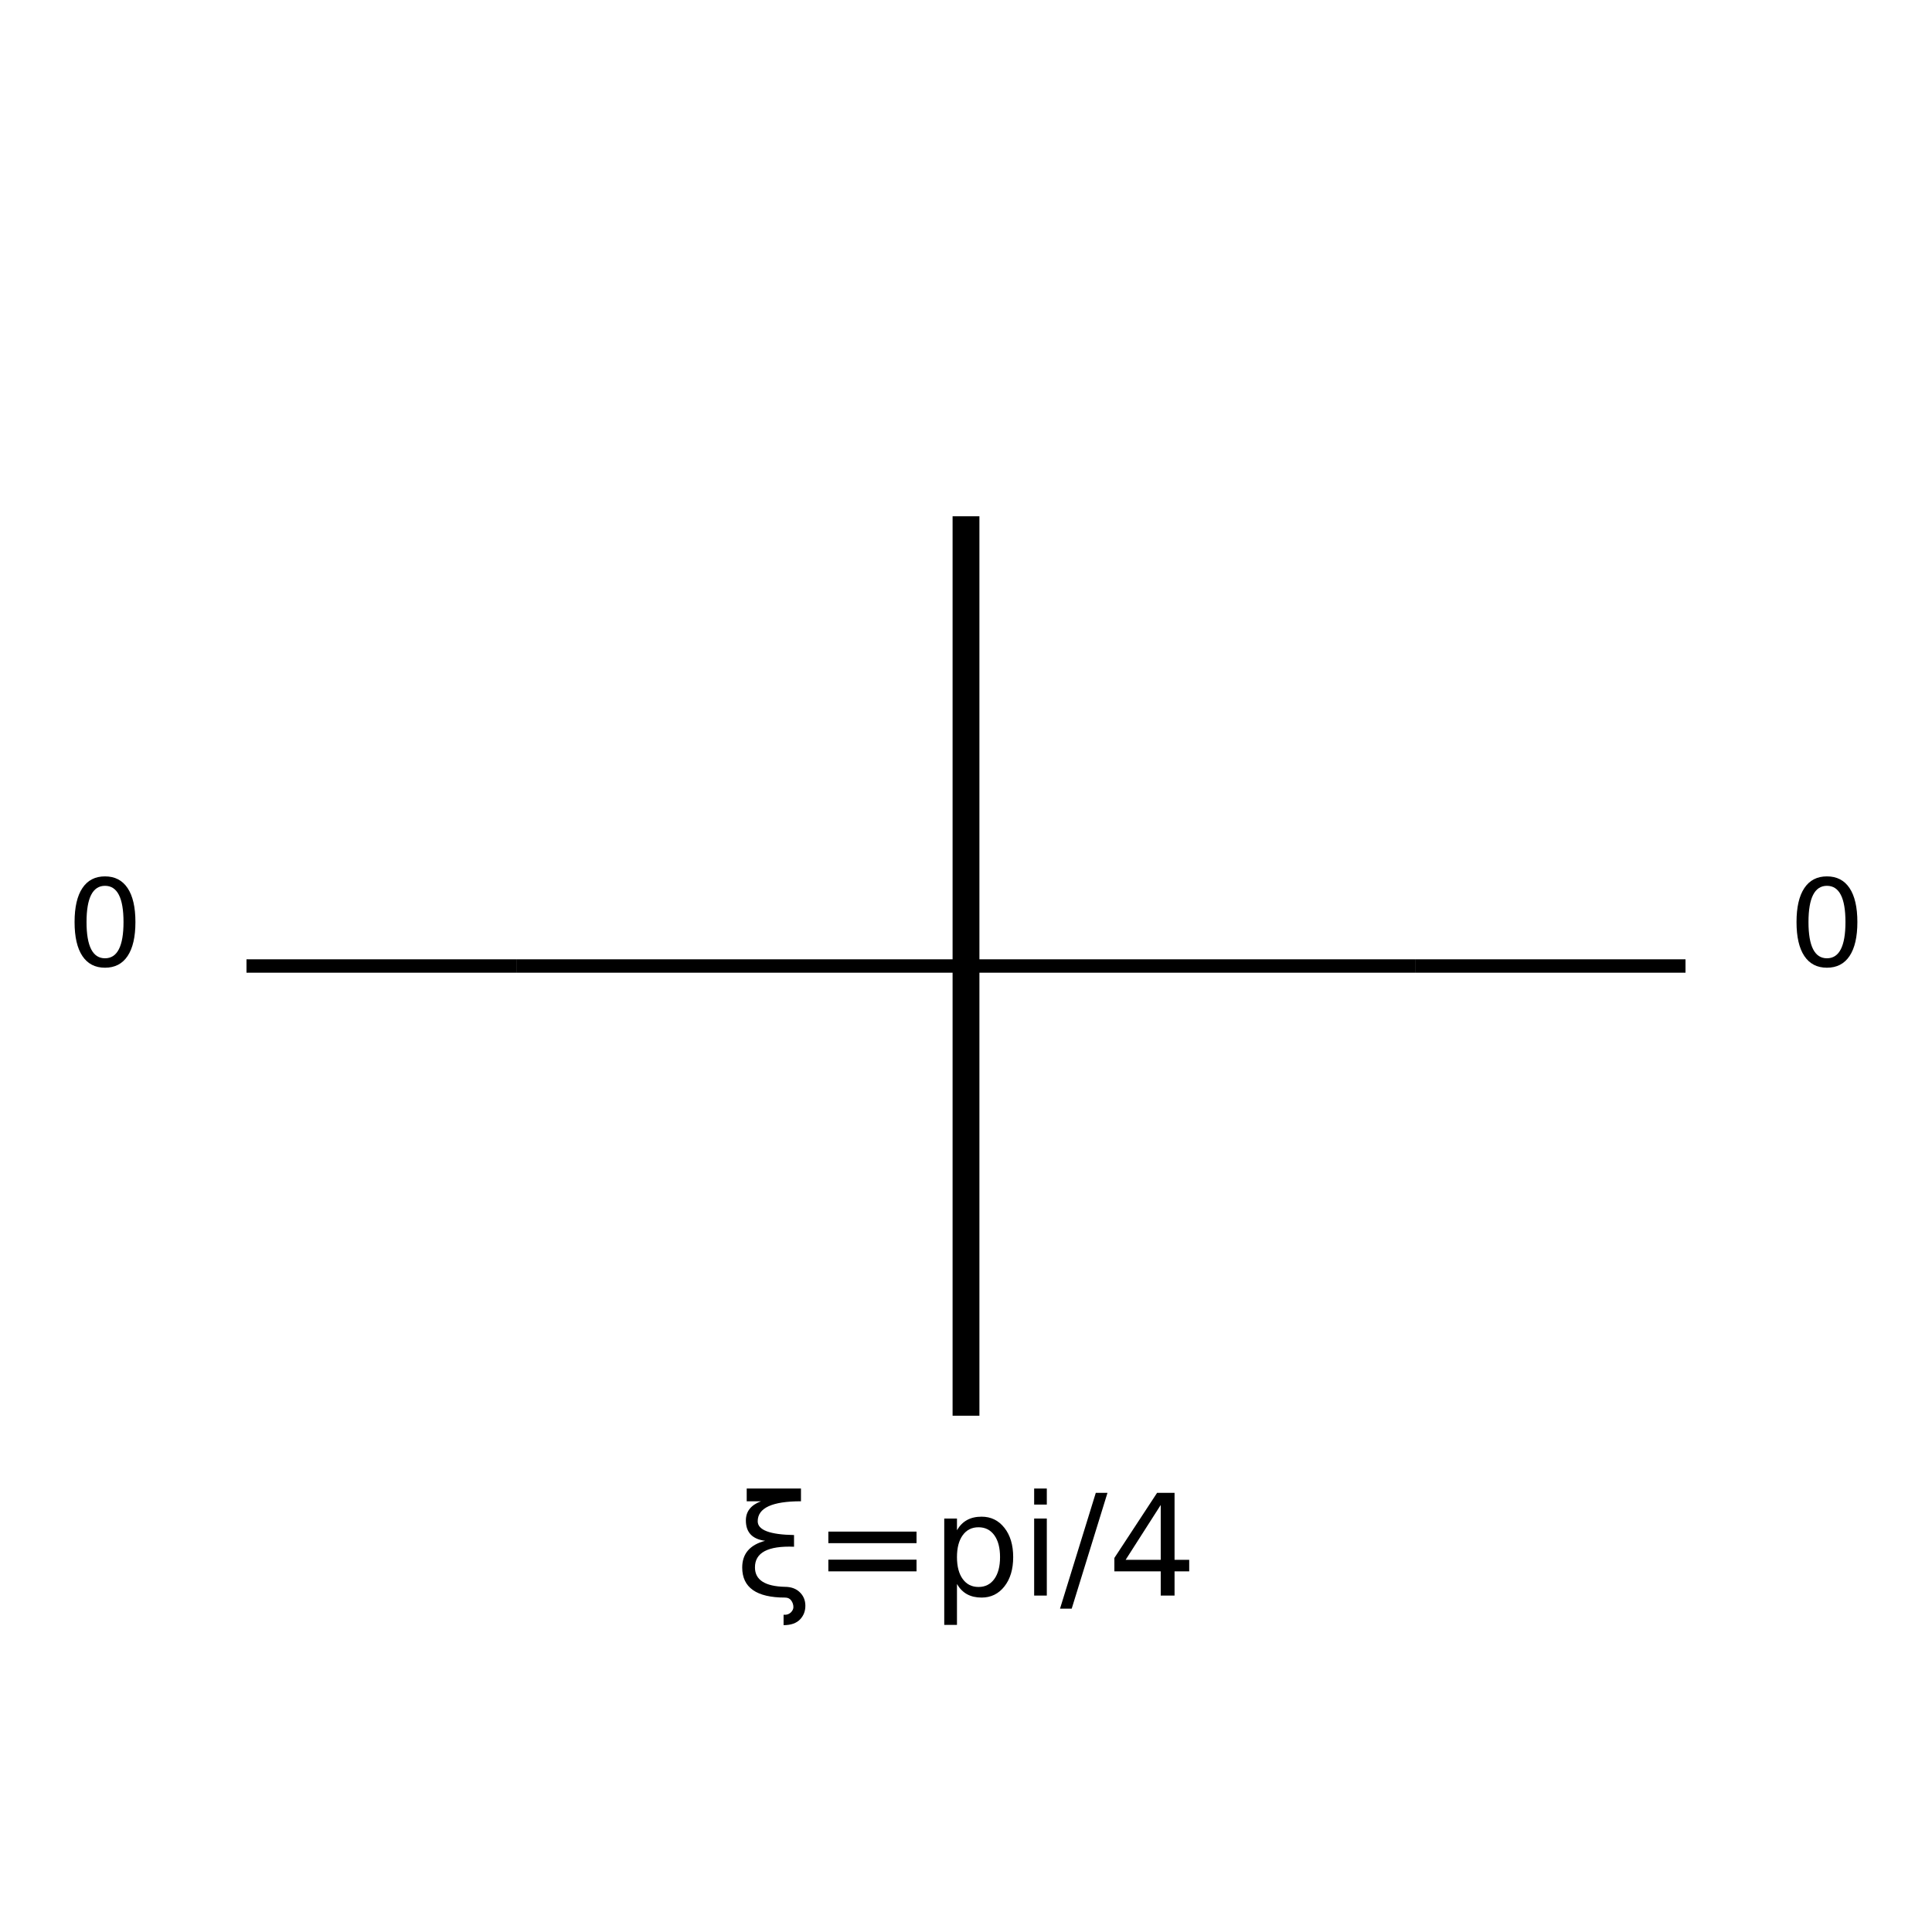
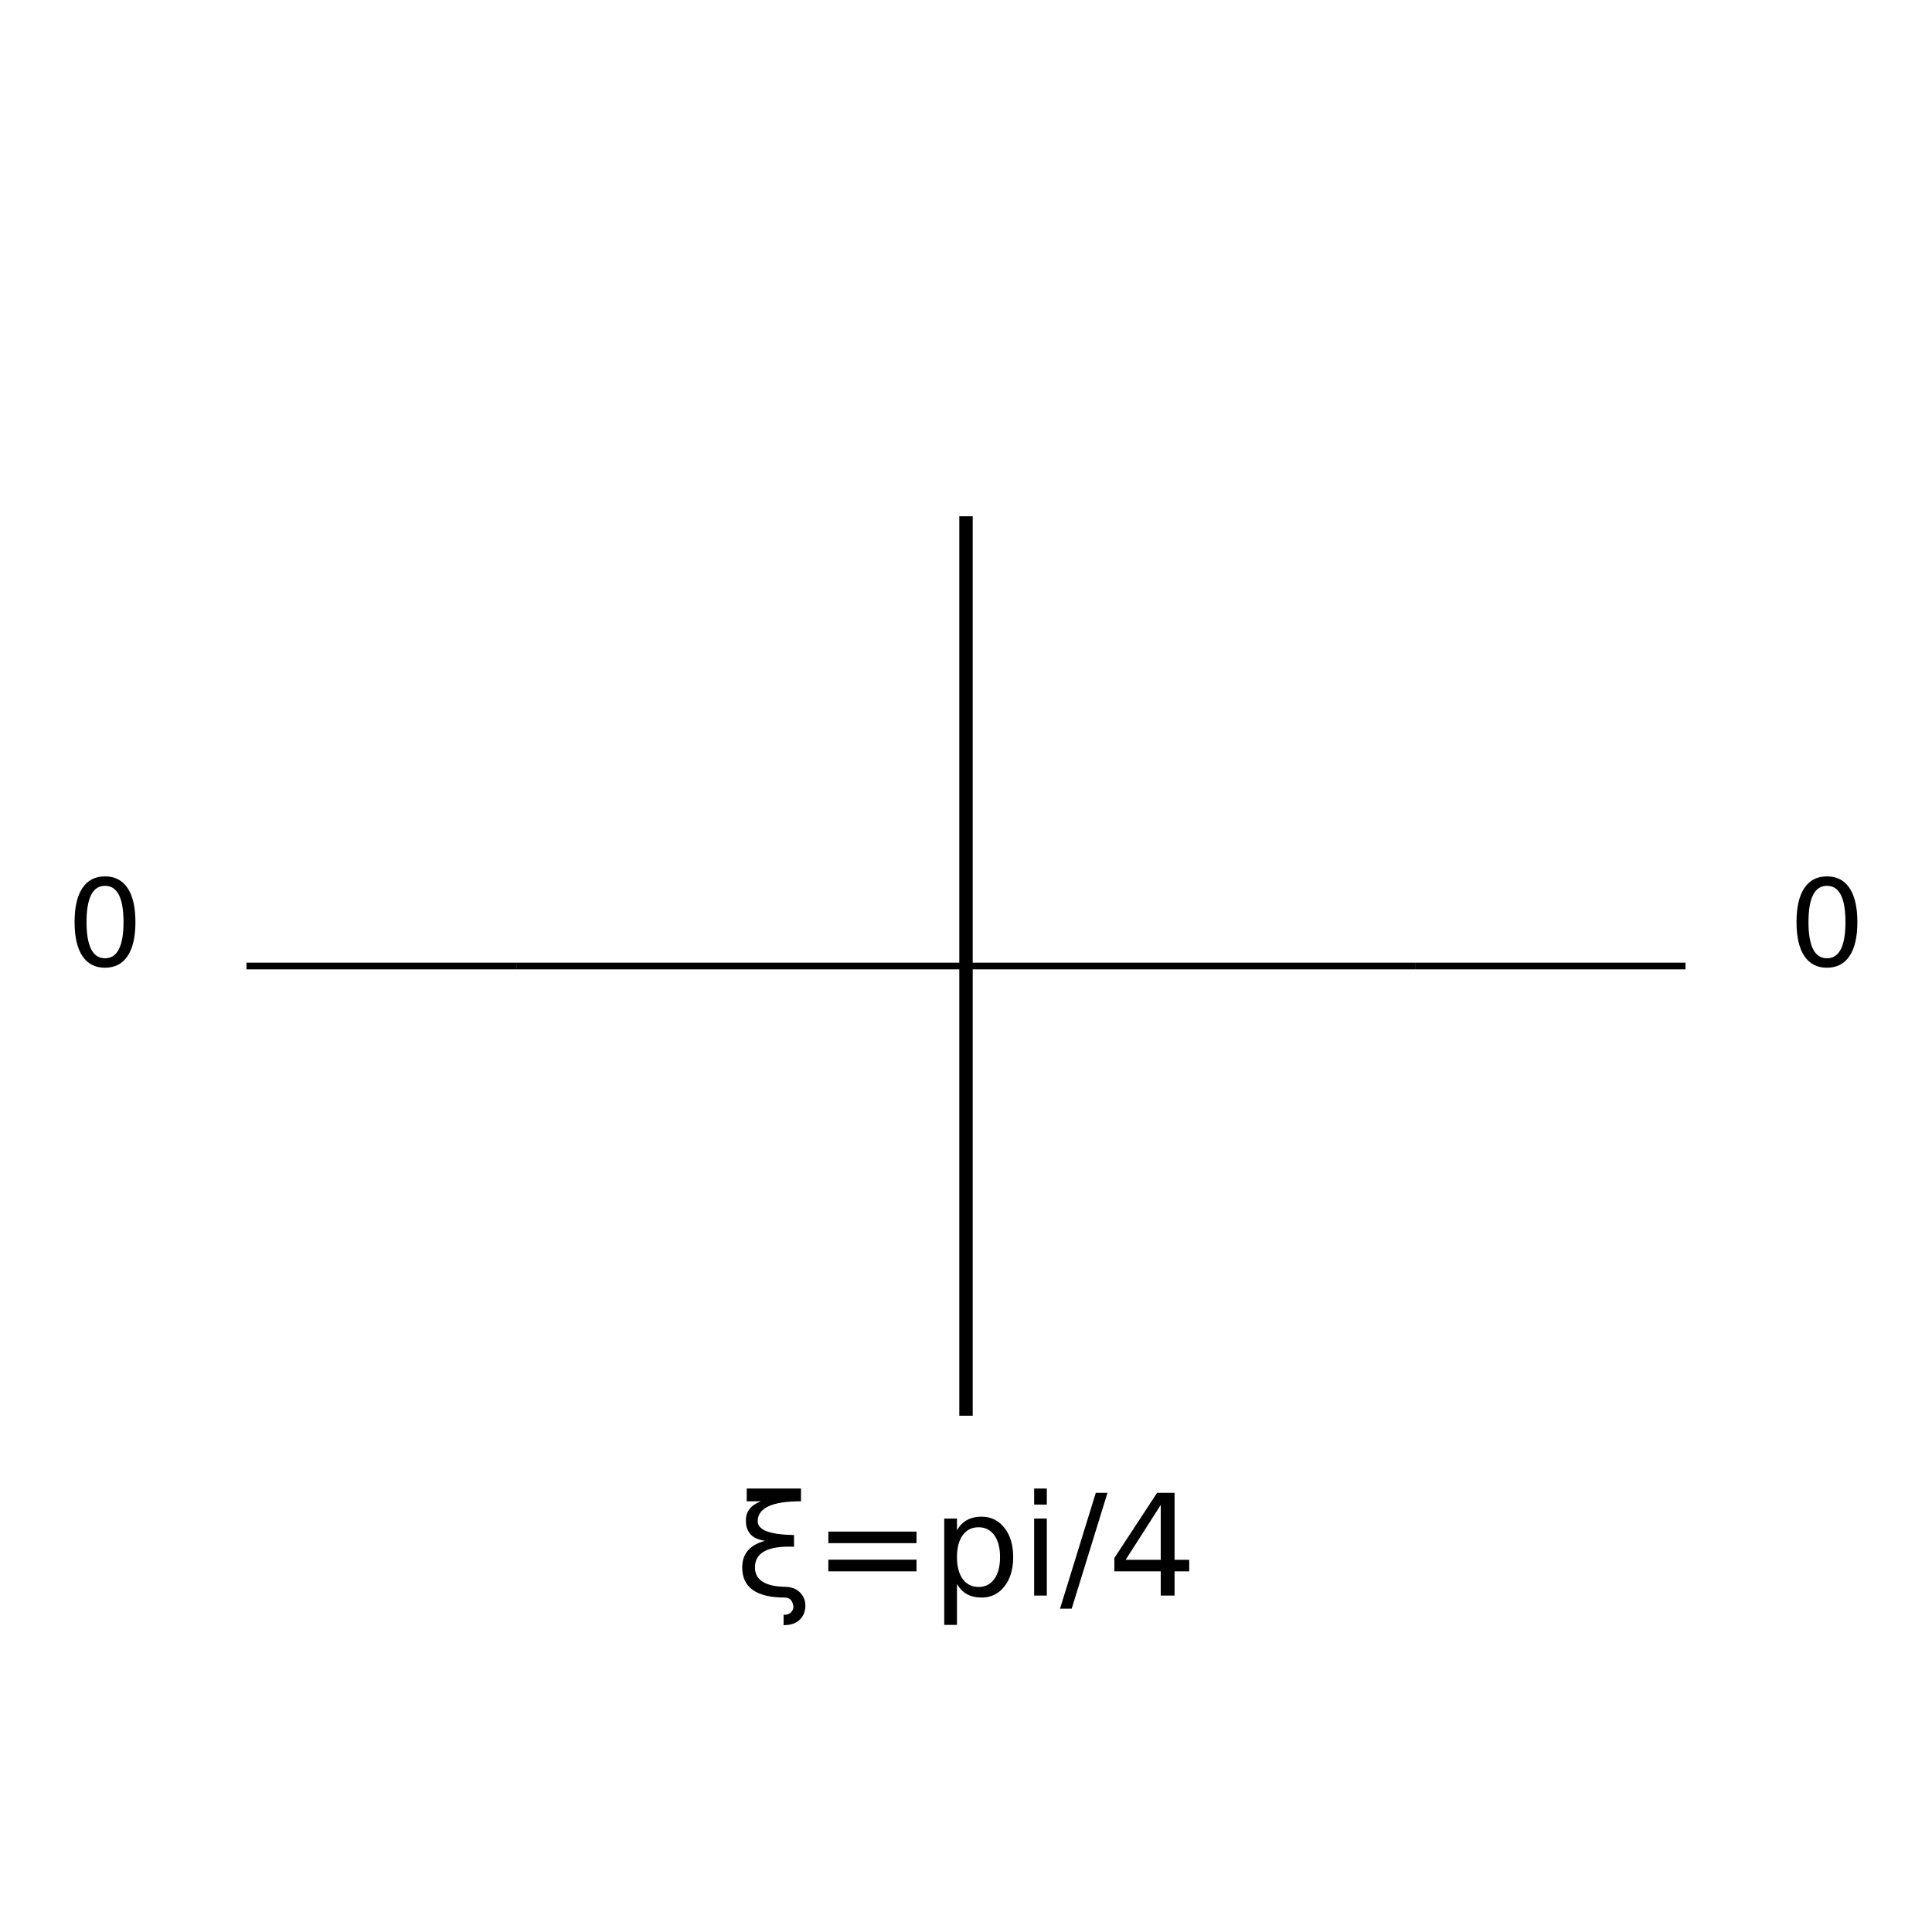
<svg xmlns="http://www.w3.org/2000/svg" xmlns:xlink="http://www.w3.org/1999/xlink" width="288pt" height="288pt" viewBox="0 0 288 288" version="1.1">
  <defs>
    <style type="text/css">*{stroke-linejoin: round; stroke-linecap: butt}</style>
  </defs>
  <g id="figure_1">
    <g id="patch_1">
      <path d="M 0 288 L 288 288 L 288 0 L 0 0 z " style="fill: #ffffff" />
    </g>
    <g id="axes_1">
      <g id="PatchCollection_1">
-         <path d="M 36.744 144 L 76.965 144 " clip-path="url(#staticClipPath)" style="fill: none; stroke: #000000; stroke-width: 2" />
-         <path d="M 76.965 144 L 76.965 144 L 76.965 144 L 211.035 144 " clip-path="url(#staticClipPath)" style="fill: none; stroke: #000000; stroke-width: 2" />
-         <path d="M 144 76.965 L 144 211.035 " clip-path="url(#staticClipPath)" style="fill: none; stroke: #000000; stroke-width: 4" />
-         <path d="M 211.035 144 L 251.256 144 " clip-path="url(#staticClipPath)" style="fill: none; stroke: #000000; stroke-width: 2" />
+         <path d="M 36.744 144 L 76.965 144 " clip-path="url(#staticClipPath)" style="fill: none; stroke: #000000" />
+         <path d="M 76.965 144 L 76.965 144 L 76.965 144 L 211.035 144 " clip-path="url(#staticClipPath)" style="fill: none; stroke: #000000" />
+         <path d="M 144 76.965 L 144 211.035 " clip-path="url(#staticClipPath)" style="fill: none; stroke: #000000; stroke-width: 2" />
+         <path d="M 211.035 144 L 251.256 144 " clip-path="url(#staticClipPath)" style="fill: none; stroke: #000000" />
      </g>
      <g id="text_1">
        <g transform="translate(9.929752 144)scale(0.18 -0.18)">
          <defs>
            <path id="DejaVuSans-30" d="M 2034 4250 Q 1547 4250 1301 3770 Q 1056 3291 1056 2328 Q 1056 1369 1301 889 Q 1547 409 2034 409 Q 2525 409 2770 889 Q 3016 1369 3016 2328 Q 3016 3291 2770 3770 Q 2525 4250 2034 4250 z M 2034 4750 Q 2819 4750 3233 4129 Q 3647 3509 3647 2328 Q 3647 1150 3233 529 Q 2819 -91 2034 -91 Q 1250 -91 836 529 Q 422 1150 422 2328 Q 422 3509 836 4129 Q 1250 4750 2034 4750 z " transform="scale(0.015625)" />
          </defs>
          <use xlink:href="#DejaVuSans-30" />
        </g>
      </g>
      <g id="text_2">
        <g transform="translate(109.5452 237.8492)scale(0.21 -0.21)">
          <defs>
            <path id="DejaVuSans-3be" d="M 2281 397 Q 2694 394 2941 159 Q 3203 -88 3203 -463 Q 3203 -822 2972 -1072 Q 2722 -1344 2213 -1344 Q 2213 -1109 2213 -872 Q 2428 -888 2559 -750 Q 2659 -641 2659 -525 Q 2659 -359 2559 -222 Q 2463 -91 2281 -91 Q 334 -91 334 1275 Q 334 2213 1375 2488 Q 500 2600 500 3413 Q 500 4028 1188 4284 L 538 4284 L 538 4863 L 3003 4863 L 3003 4284 Q 1038 4284 1038 3375 Q 1038 2778 2688 2750 L 2688 2219 Q 906 2288 913 1275 Q 916 428 2281 397 z " transform="scale(0.015625)" />
            <path id="DejaVuSans-3d" d="M 678 2906 L 4684 2906 L 4684 2381 L 678 2381 L 678 2906 z M 678 1631 L 4684 1631 L 4684 1100 L 678 1100 L 678 1631 z " transform="scale(0.015625)" />
            <path id="DejaVuSans-70" d="M 1159 525 L 1159 -1331 L 581 -1331 L 581 3500 L 1159 3500 L 1159 2969 Q 1341 3281 1617 3432 Q 1894 3584 2278 3584 Q 2916 3584 3314 3078 Q 3713 2572 3713 1747 Q 3713 922 3314 415 Q 2916 -91 2278 -91 Q 1894 -91 1617 61 Q 1341 213 1159 525 z M 3116 1747 Q 3116 2381 2855 2742 Q 2594 3103 2138 3103 Q 1681 3103 1420 2742 Q 1159 2381 1159 1747 Q 1159 1113 1420 752 Q 1681 391 2138 391 Q 2594 391 2855 752 Q 3116 1113 3116 1747 z " transform="scale(0.015625)" />
            <path id="DejaVuSans-69" d="M 603 3500 L 1178 3500 L 1178 0 L 603 0 L 603 3500 z M 603 4863 L 1178 4863 L 1178 4134 L 603 4134 L 603 4863 z " transform="scale(0.015625)" />
            <path id="DejaVuSans-2f" d="M 1625 4666 L 2156 4666 L 531 -594 L 0 -594 L 1625 4666 z " transform="scale(0.015625)" />
            <path id="DejaVuSans-34" d="M 2419 4116 L 825 1625 L 2419 1625 L 2419 4116 z M 2253 4666 L 3047 4666 L 3047 1625 L 3713 1625 L 3713 1100 L 3047 1100 L 3047 0 L 2419 0 L 2419 1100 L 313 1100 L 313 1709 L 2253 4666 z " transform="scale(0.015625)" />
          </defs>
          <use xlink:href="#DejaVuSans-3be" />
          <use xlink:href="#DejaVuSans-3d" x="55.762" />
          <use xlink:href="#DejaVuSans-70" x="139.551" />
          <use xlink:href="#DejaVuSans-69" x="203.027" />
          <use xlink:href="#DejaVuSans-2f" x="230.811" />
          <use xlink:href="#DejaVuSans-34" x="264.502" />
        </g>
      </g>
      <g id="text_3">
        <g transform="translate(266.6177 144)scale(0.18 -0.18)">
          <use xlink:href="#DejaVuSans-30" />
        </g>
      </g>
    </g>
  </g>
  <defs>
    <clipPath id="staticClipPath">
      <rect x="26.018" y="10.8" width="235.964" height="266.4" />
    </clipPath>
  </defs>
</svg>
